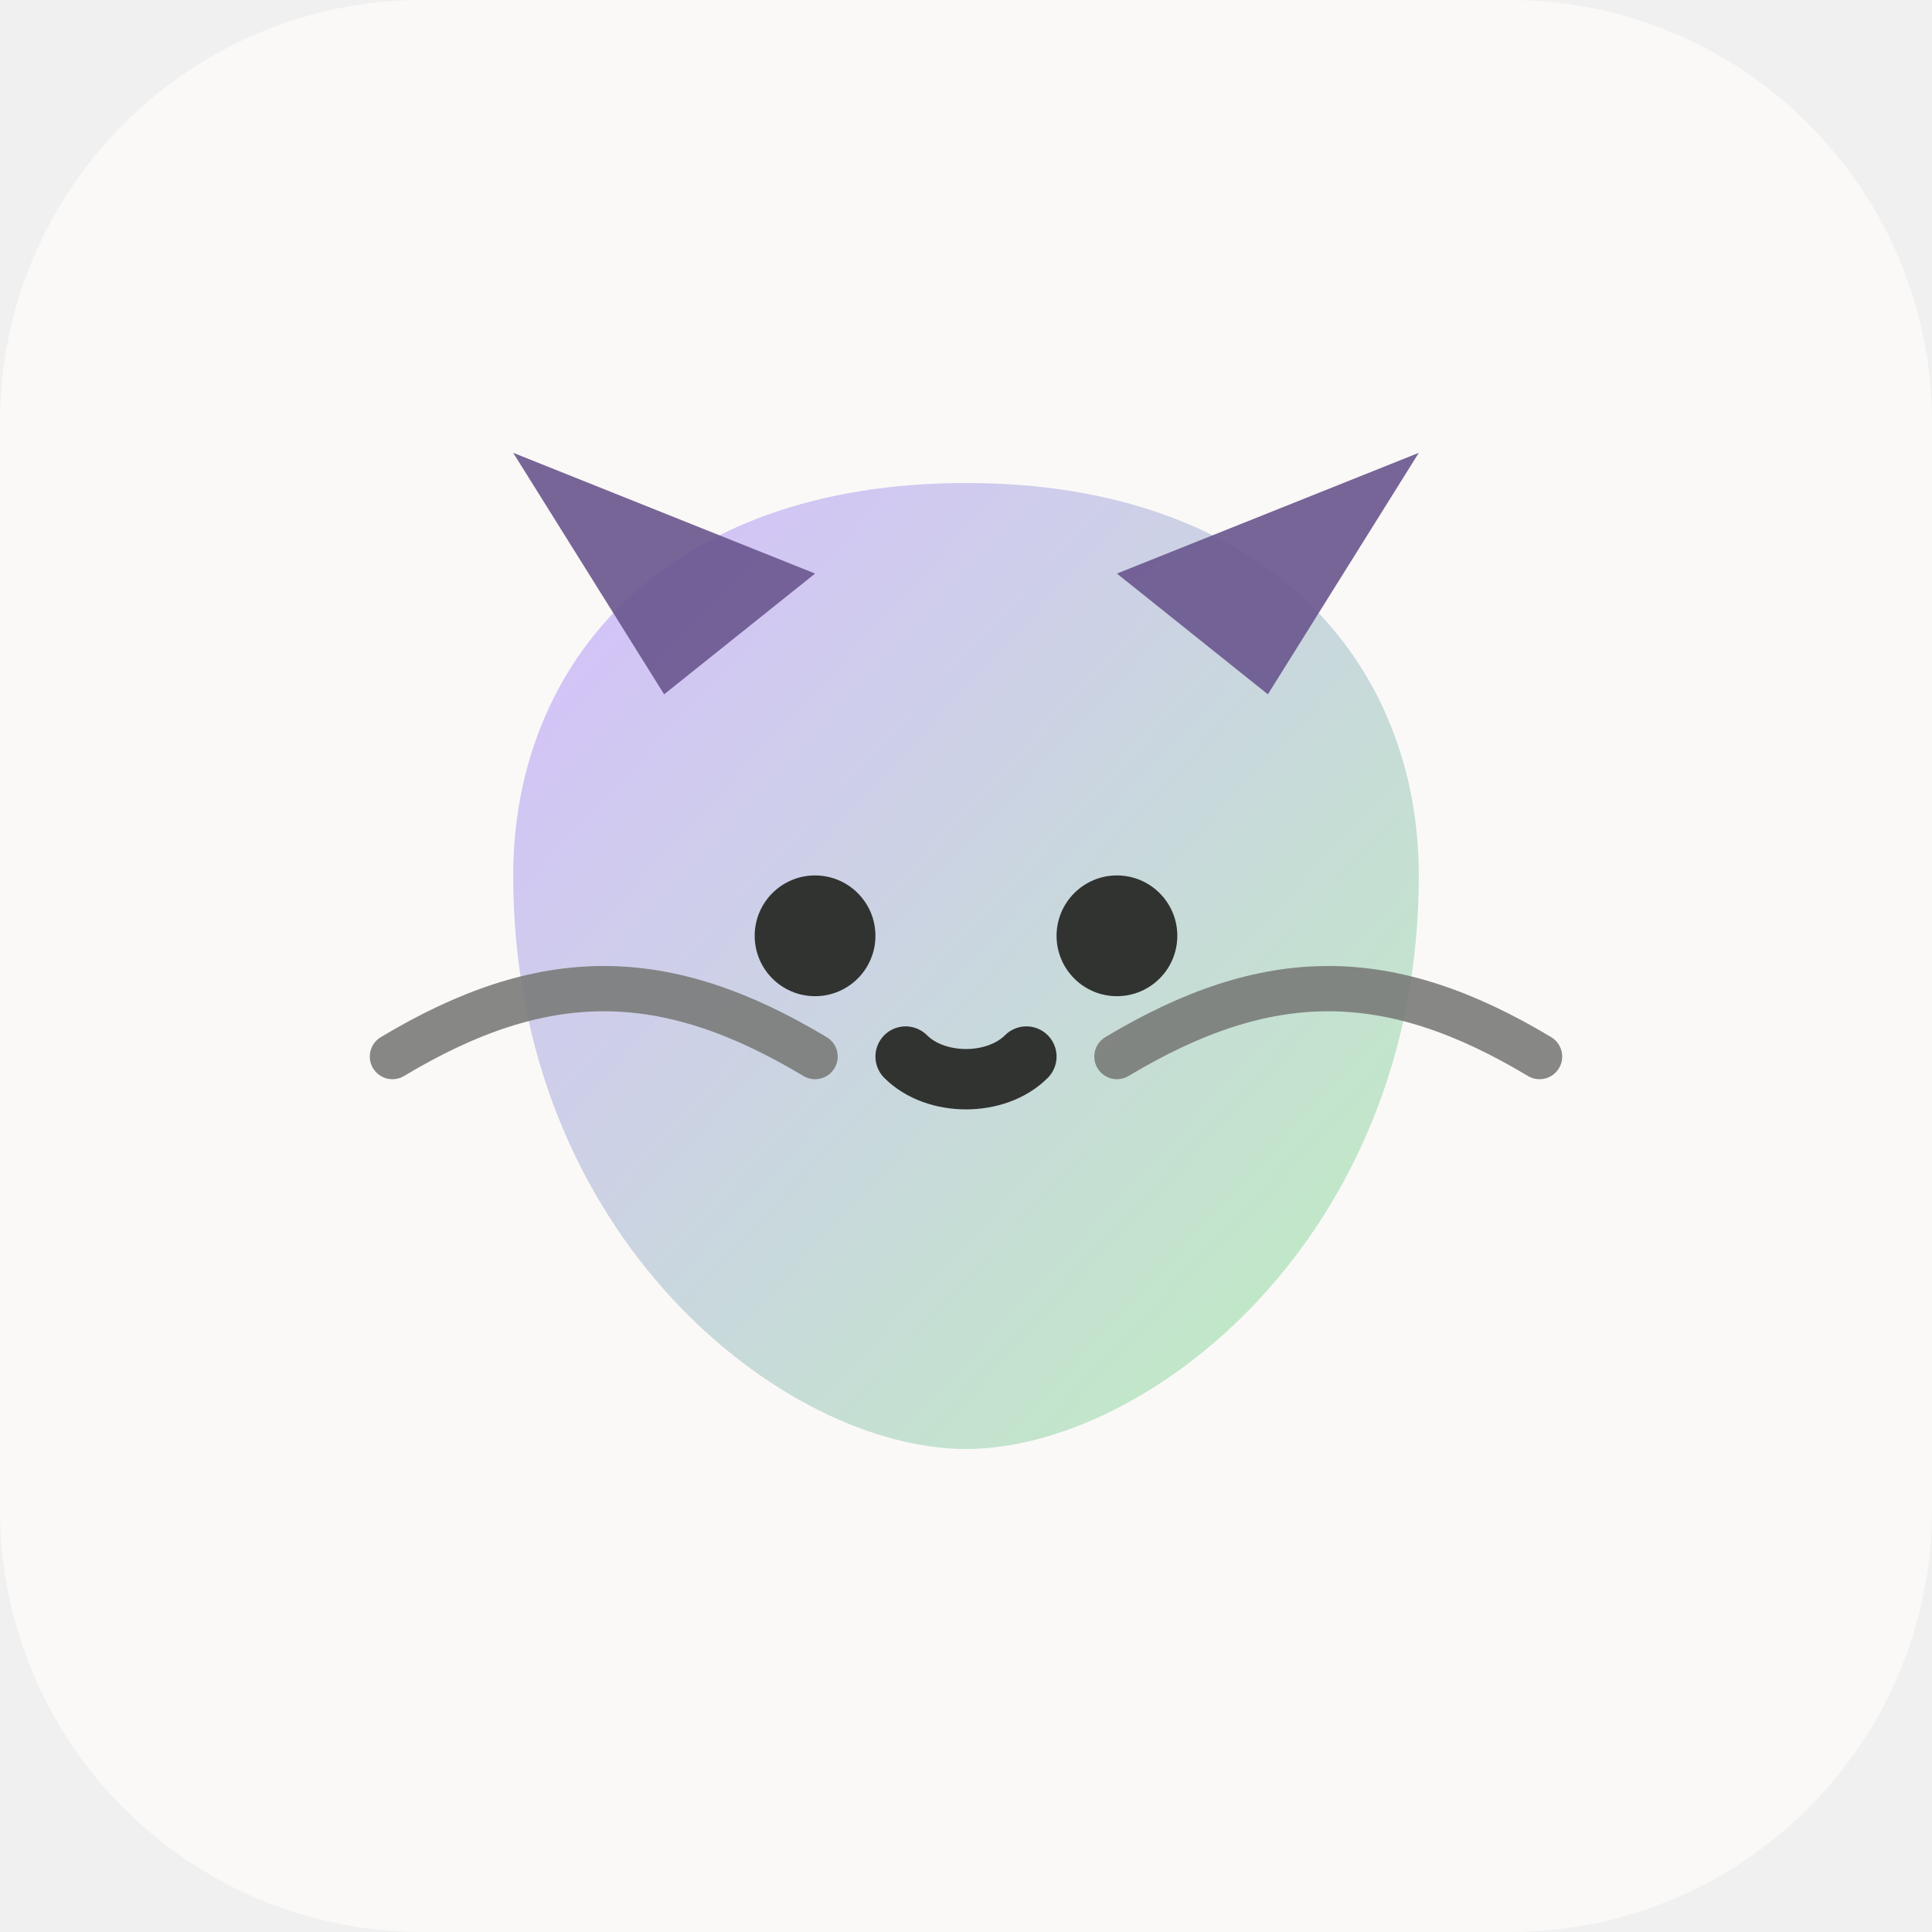
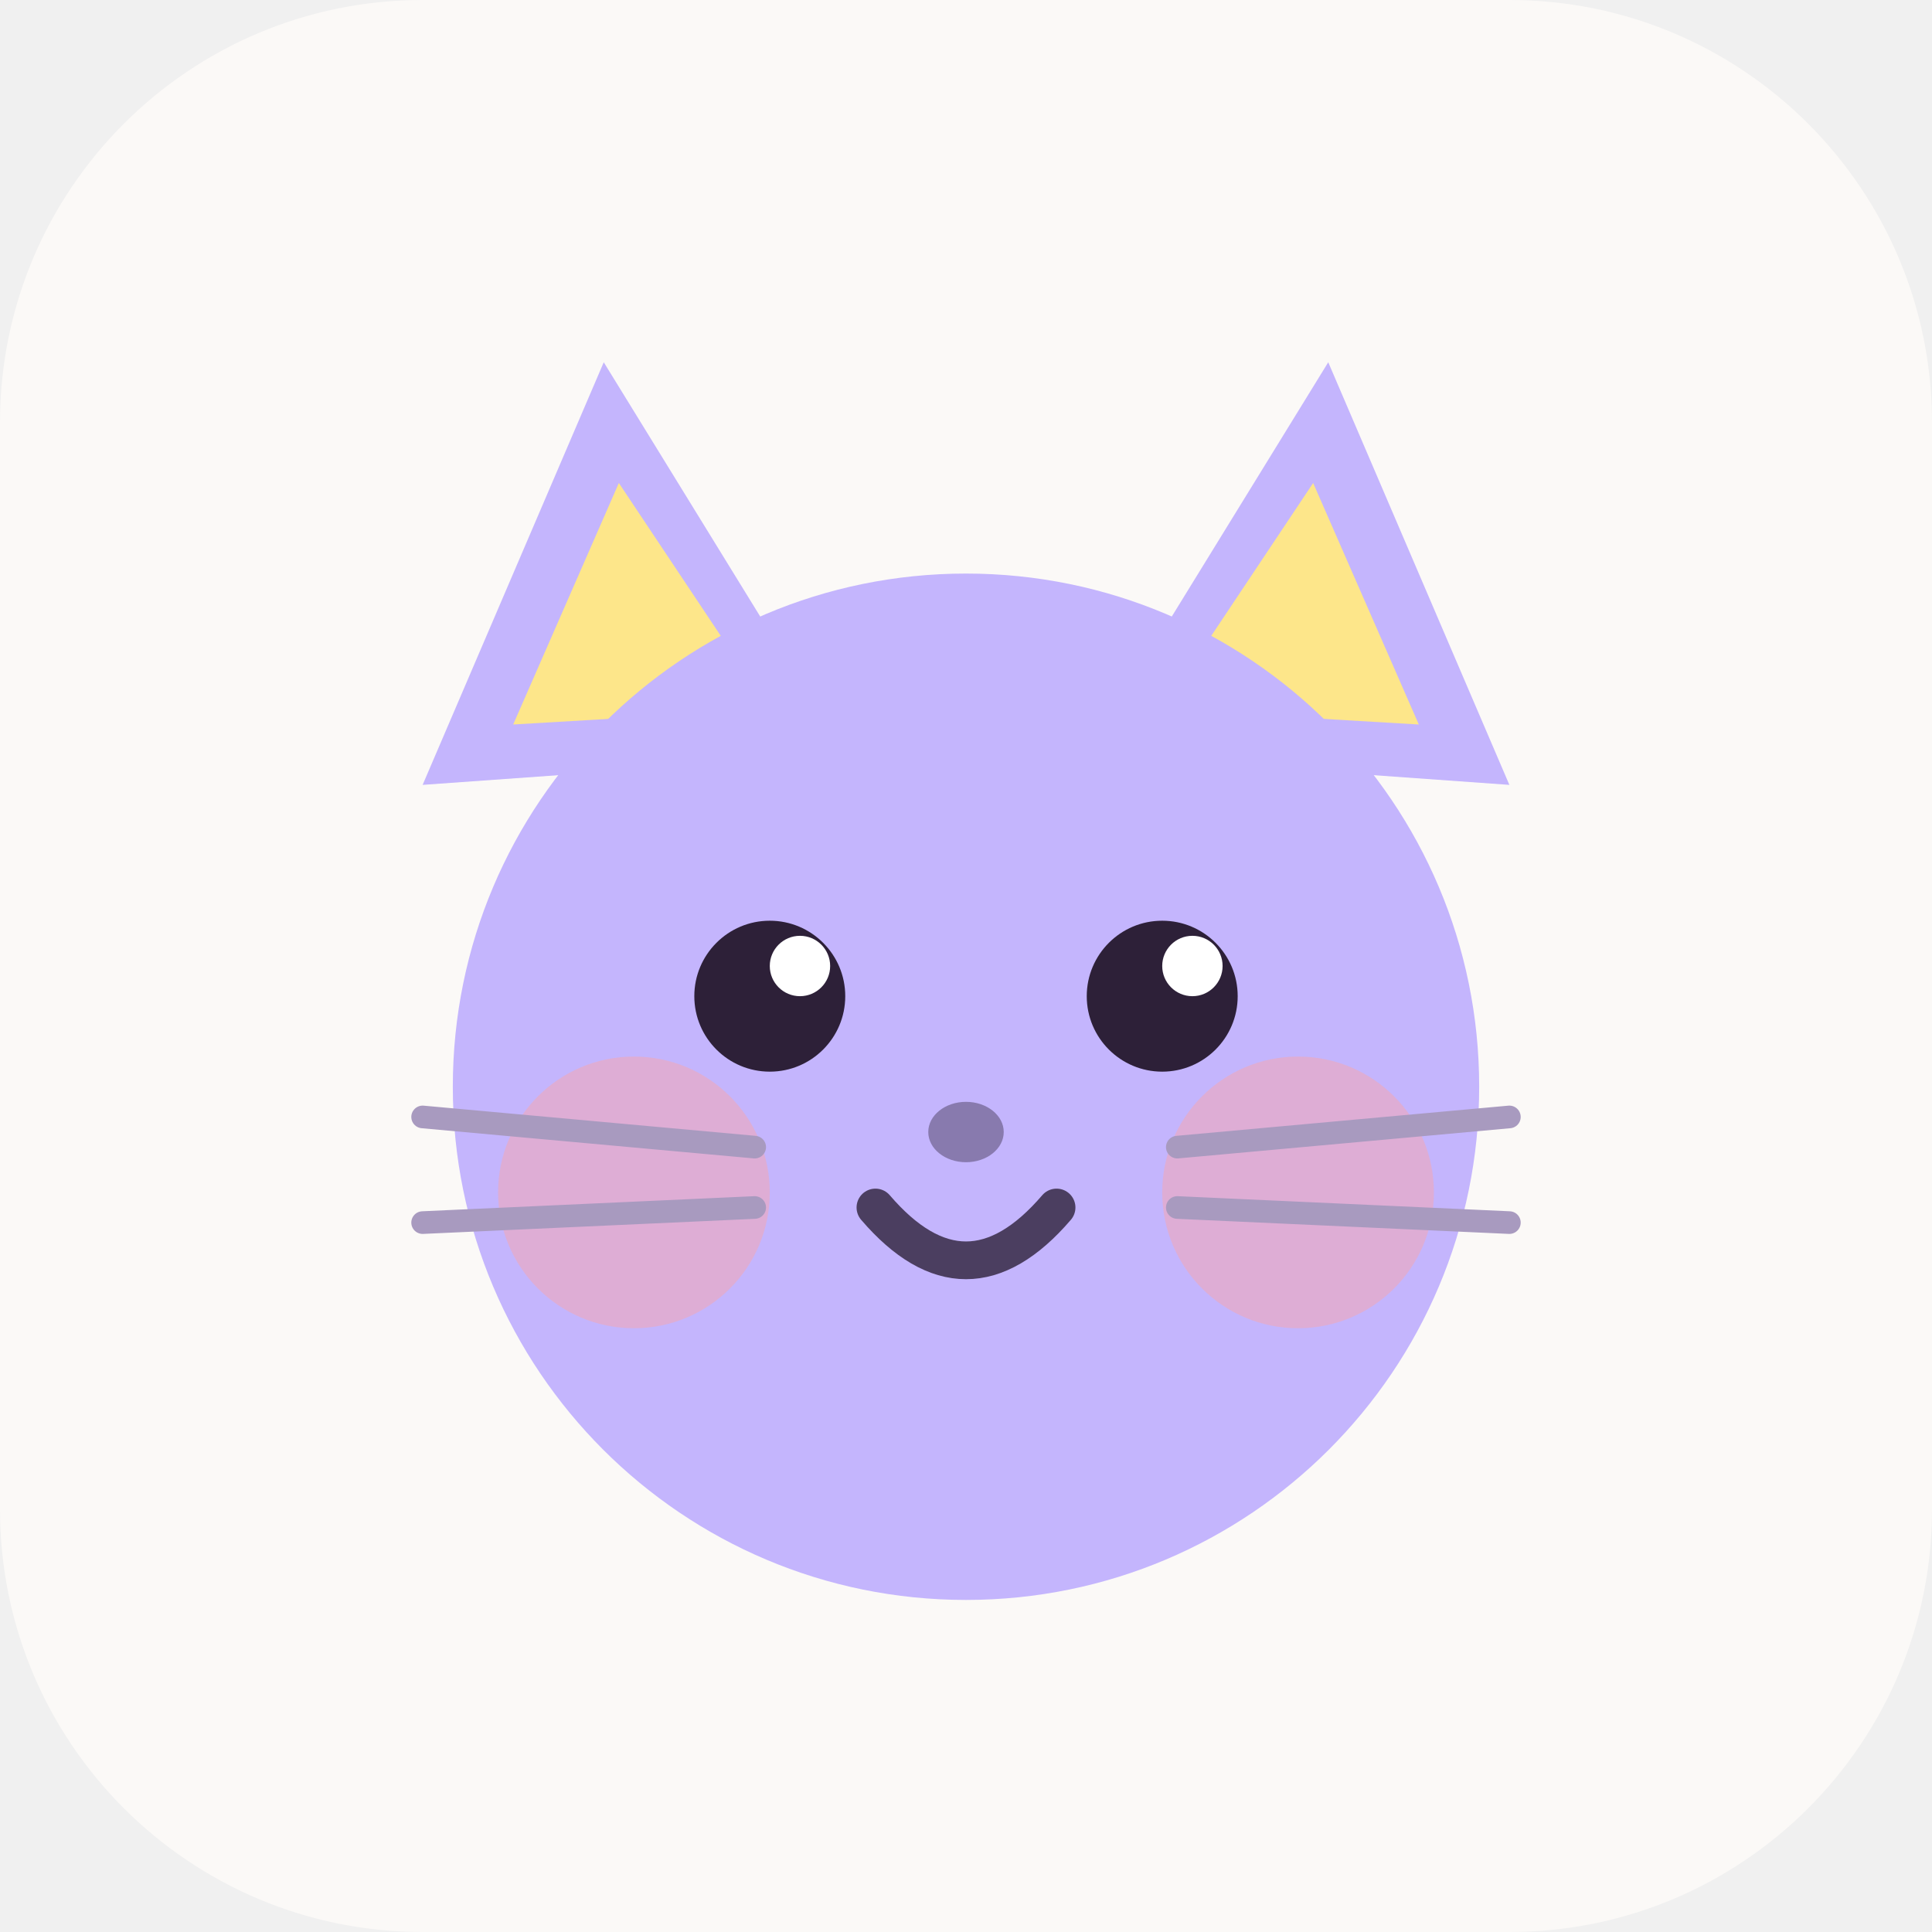
<svg xmlns="http://www.w3.org/2000/svg" viewBox="0 0 128 128" role="img" aria-label="Split Meow">
-   <defs>
-     <linearGradient id="g" x1="0" y1="0" x2="1" y2="1">
-       <stop offset="0" stop-color="#d6beff" />
-       <stop offset="1" stop-color="#bdefbe" />
-     </linearGradient>
-   </defs>
  <rect width="128" height="128" rx="28" fill="#fbf9f7" />
-   <path d="M34 58c0-14 10-26 30-26s30 12 30 26c0 24-18 38-30 38S34 82 34 58Z" fill="url(#g)" />
-   <path d="M44 46 34 30l20 8Z" fill="#69558e" opacity="0.9" />
-   <path d="M84 46 94 30l-20 8Z" fill="#69558e" opacity="0.9" />
-   <circle cx="54" cy="62" r="4" fill="#313331" />
-   <circle cx="74" cy="62" r="4" fill="#313331" />
-   <path d="M60 70c2 2 6 2 8 0" fill="none" stroke="#313331" stroke-width="4" stroke-linecap="round" />
-   <path d="M26 70c10-6 18-6 28 0M74 70c10-6 18-6 28 0" fill="none" stroke="#7a7b79" stroke-width="3" stroke-linecap="round" opacity="0.9" />
+   <polygon points="28,52 40,24 56,50" fill="#C4B5FD" />
+   <polygon points="100,52 88,24 72,50" fill="#C4B5FD" />
+   <polygon points="34,48 41,32 51,47" fill="#FDE68A" />
+   <polygon points="94,48 87,32 77,47" fill="#FDE68A" />
+   <circle cx="64" cy="72" r="34" fill="#C4B5FD" />
+   <circle cx="42" cy="79" r="9" fill="#FCA5A5" opacity="0.45" />
+   <circle cx="86" cy="79" r="9" fill="#FCA5A5" opacity="0.45" />
+   <circle cx="51" cy="66" r="5" fill="#2d2038" />
+   <circle cx="77" cy="66" r="5" fill="#2d2038" />
+   <circle cx="53" cy="64" r="2" fill="white" />
+   <circle cx="79" cy="64" r="2" fill="white" />
+   <ellipse cx="64" cy="75" rx="2.5" ry="2" fill="#2d2038" opacity="0.4" />
+   <path d="M58 80 Q64 87 70 80" fill="none" stroke="#2d2038" stroke-width="2.5" stroke-linecap="round" opacity="0.8" />
+   <line x1="28" y1="74" x2="50" y2="76" stroke="#a89abf" stroke-width="1.5" stroke-linecap="round" />
+   <line x1="28" y1="81" x2="50" y2="80" stroke="#a89abf" stroke-width="1.5" stroke-linecap="round" />
+   <line x1="100" y1="74" x2="78" y2="76" stroke="#a89abf" stroke-width="1.5" stroke-linecap="round" />
+   <line x1="100" y1="81" x2="78" y2="80" stroke="#a89abf" stroke-width="1.5" stroke-linecap="round" />
</svg>
